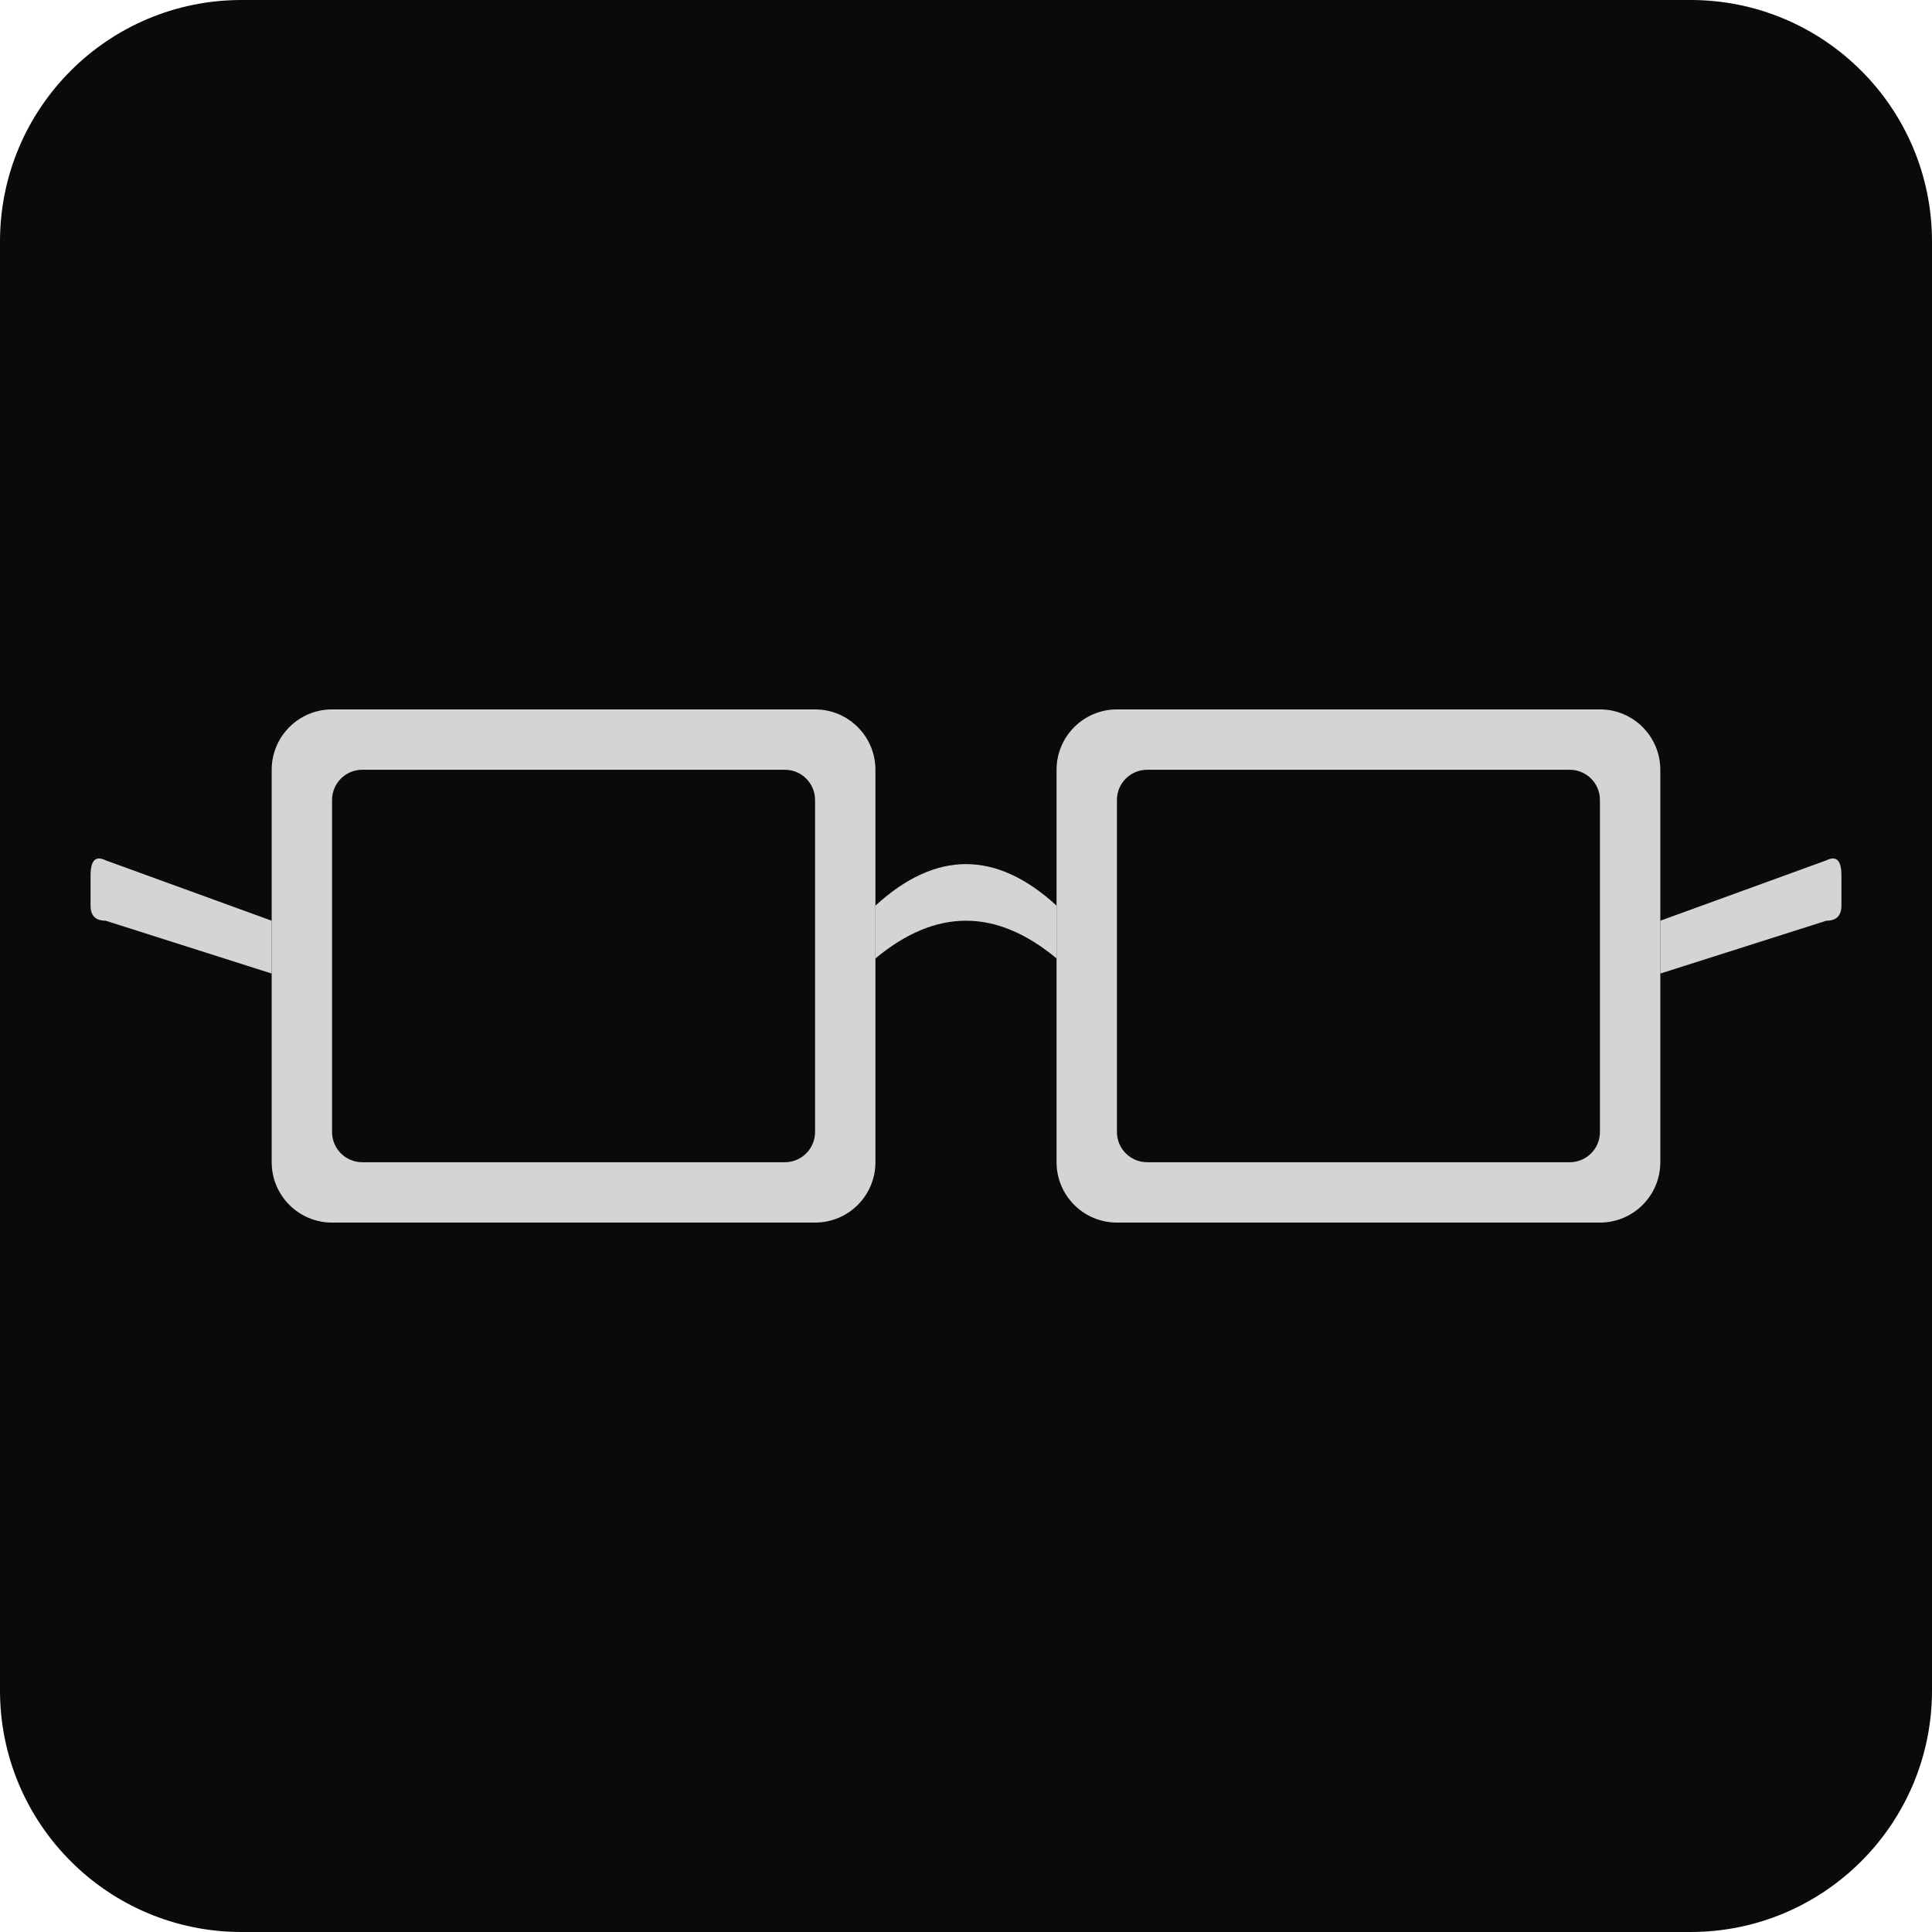
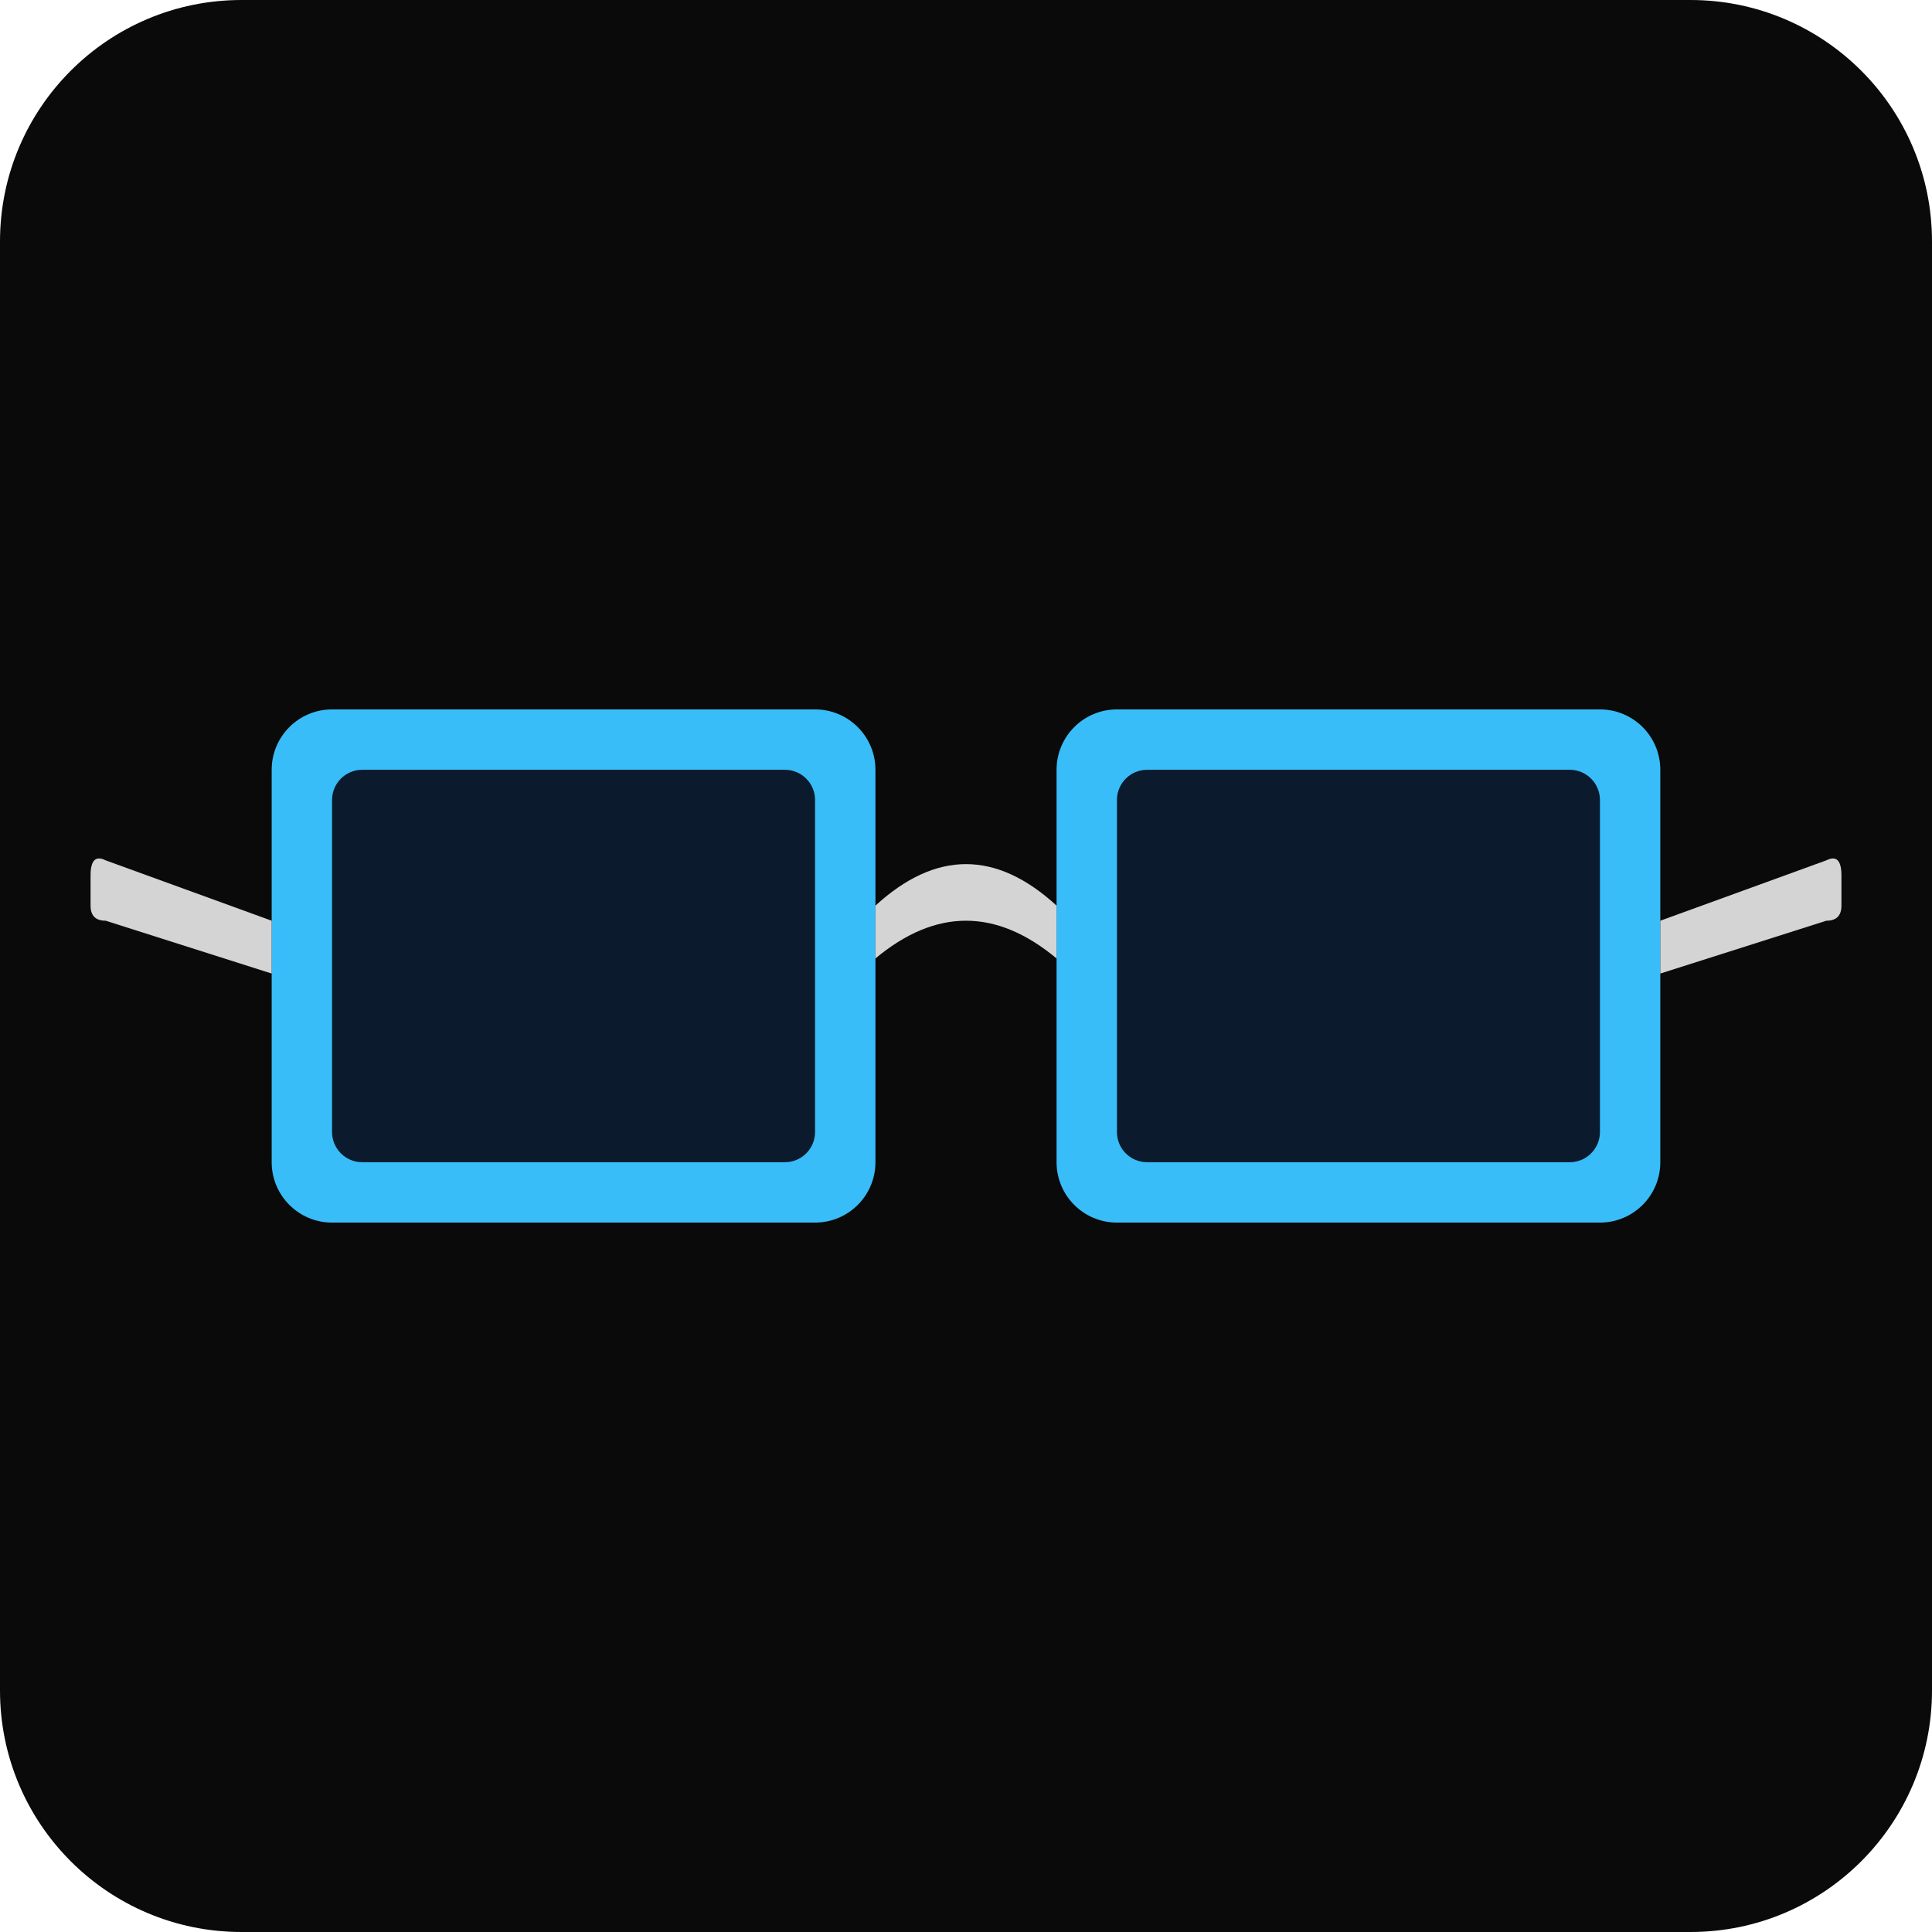
<svg xmlns="http://www.w3.org/2000/svg" viewBox="0 0 512 512">
  <rect width="512" height="512" rx="64" fill="#0a0a0a" />
-   <rect x="72" y="188" width="160" height="136" rx="16" fill="#d4d4d4" />
-   <rect x="88" y="204" width="128" height="104" rx="8" fill="#0a0a0a" />
-   <rect x="280" y="188" width="160" height="136" rx="16" fill="#d4d4d4" />
-   <rect x="296" y="204" width="128" height="104" rx="8" fill="#0a0a0a" />
+   <rect x="72" y="188" width="160" height="136" rx="16" fill="#38bdf8" />
+   <rect x="88" y="204" width="128" height="104" rx="8" fill="#0c1a2e" />
+   <rect x="280" y="188" width="160" height="136" rx="16" fill="#38bdf8" />
+   <rect x="296" y="204" width="128" height="104" rx="8" fill="#0c1a2e" />
  <path d="M232 240 Q256 218 280 240 L280 254 Q256 234 232 254Z" fill="#d4d4d4" />
  <path d="M72 244 L28 228 Q24 226 24 232 L24 240 Q24 244 28 244 L72 258Z" fill="#d4d4d4" />
  <path d="M440 244 L484 228 Q488 226 488 232 L488 240 Q488 244 484 244 L440 258Z" fill="#d4d4d4" />
</svg>
